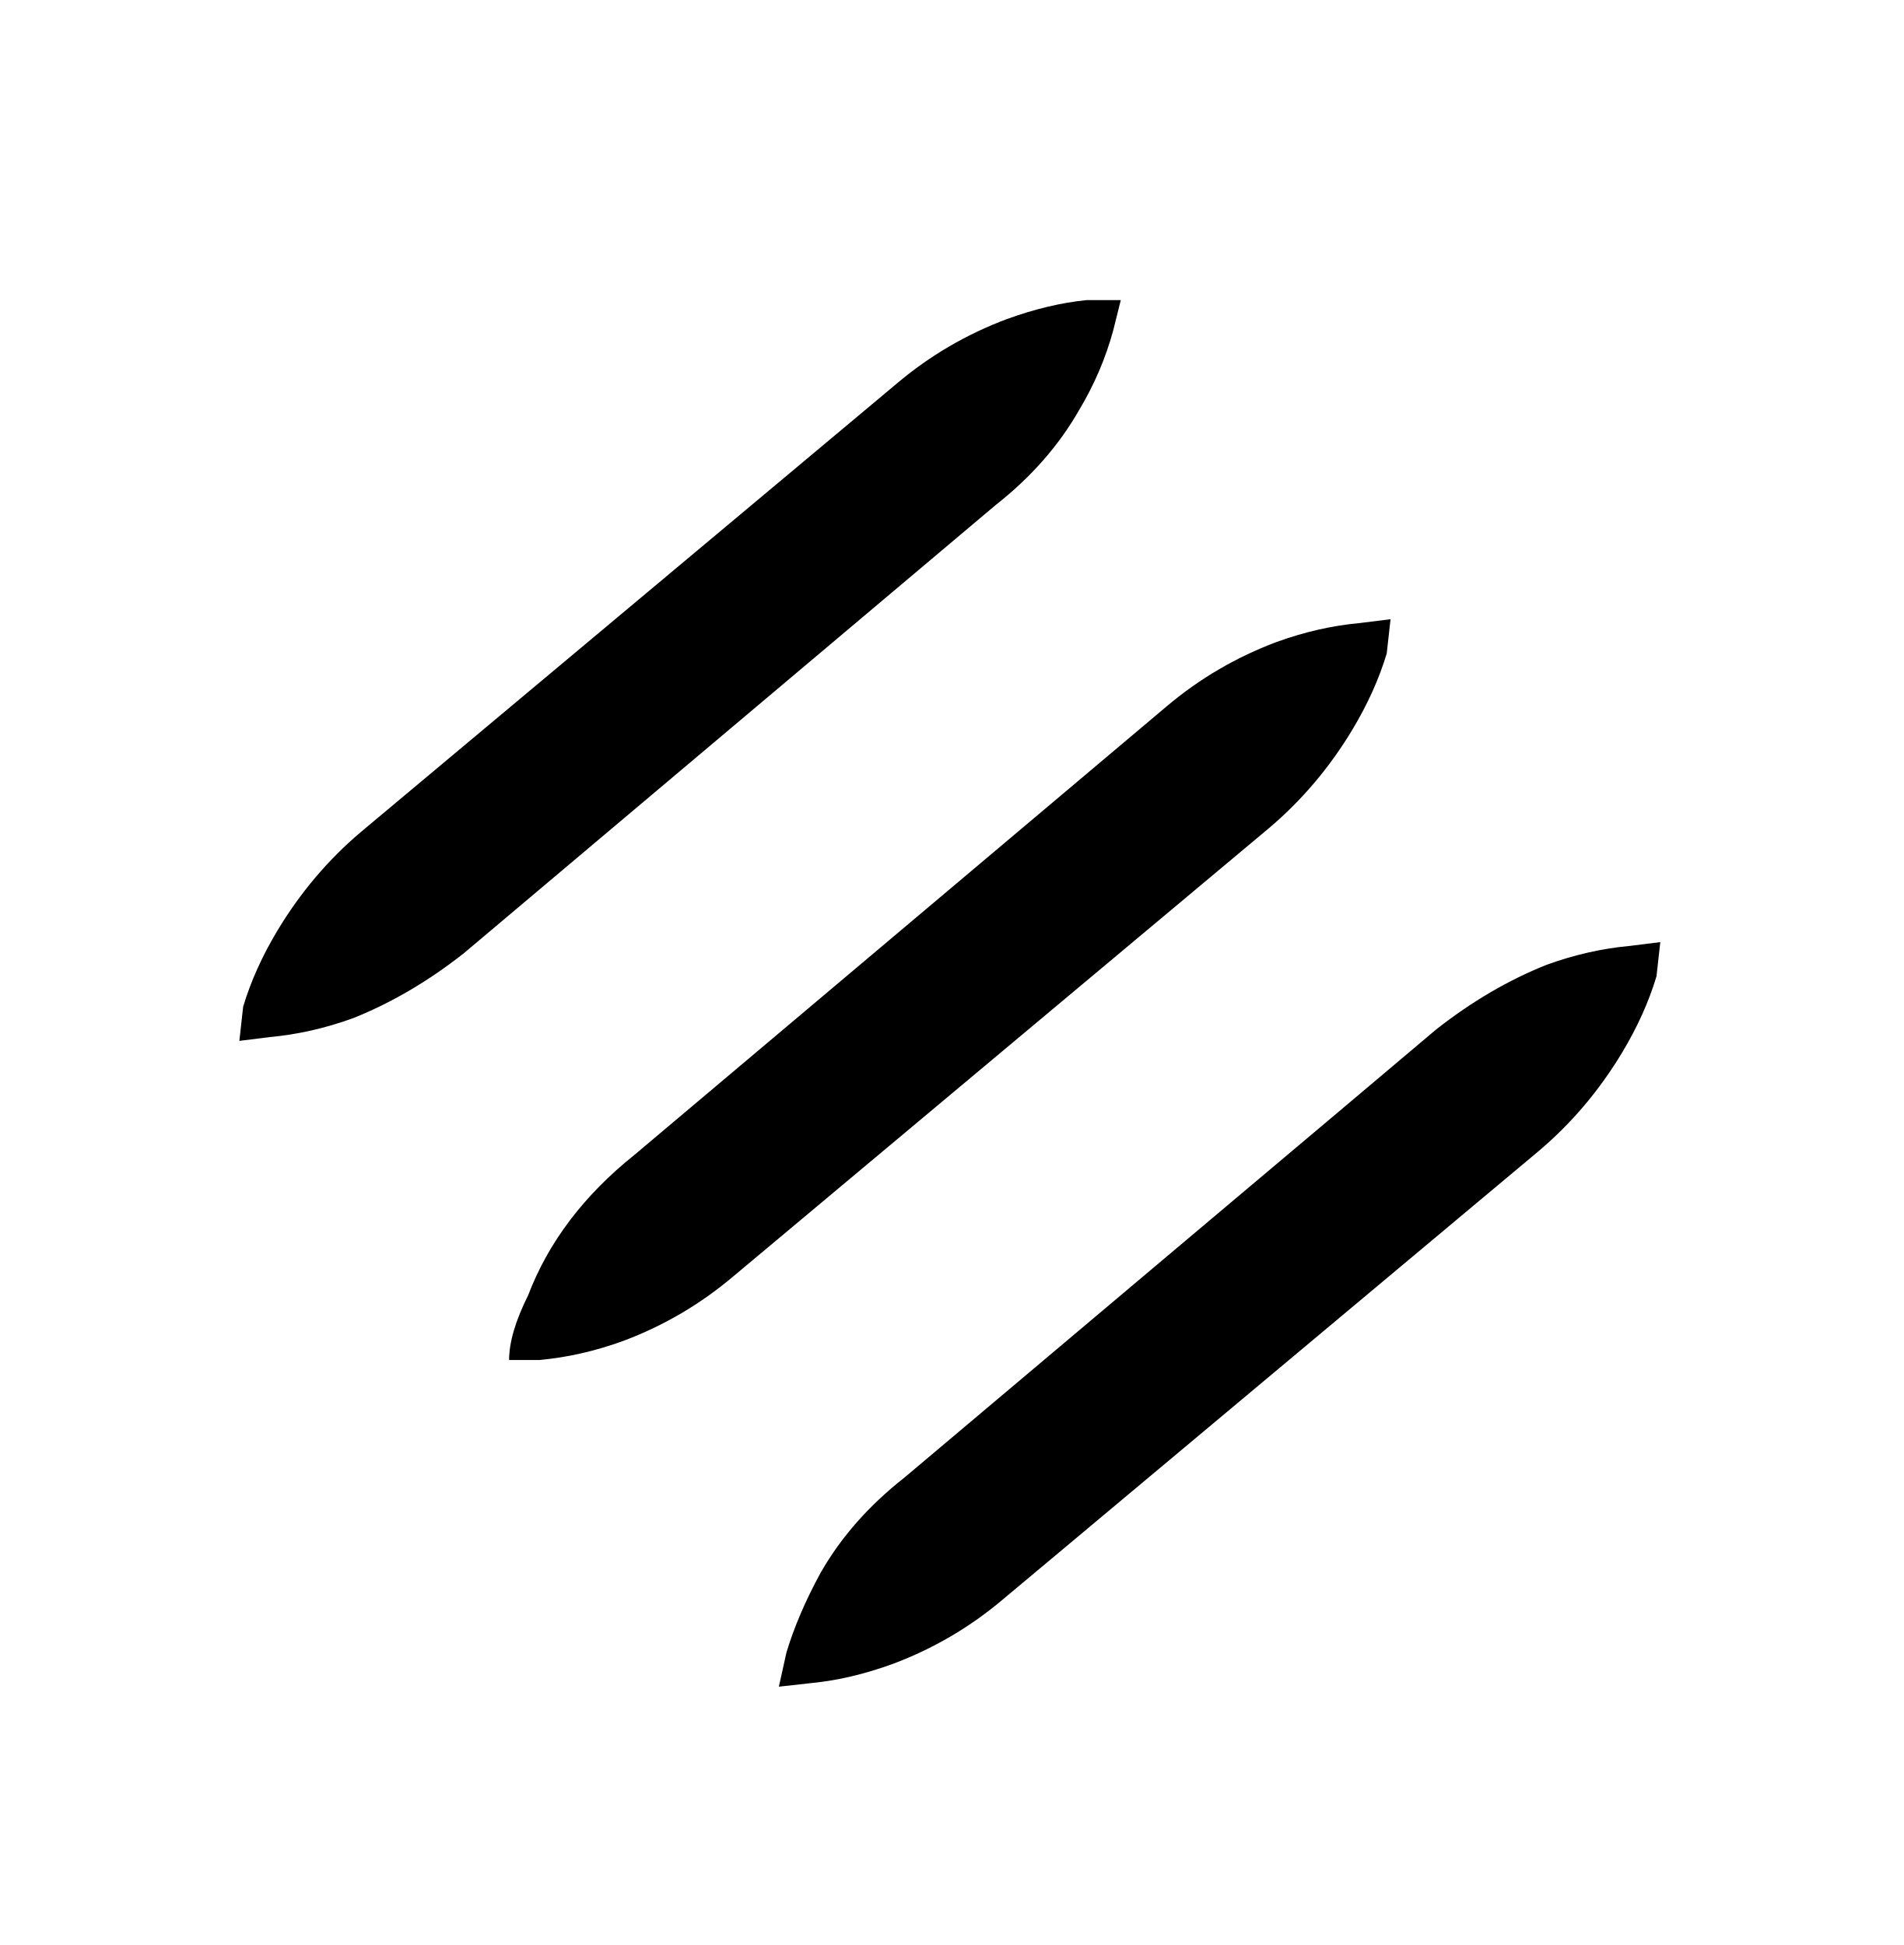
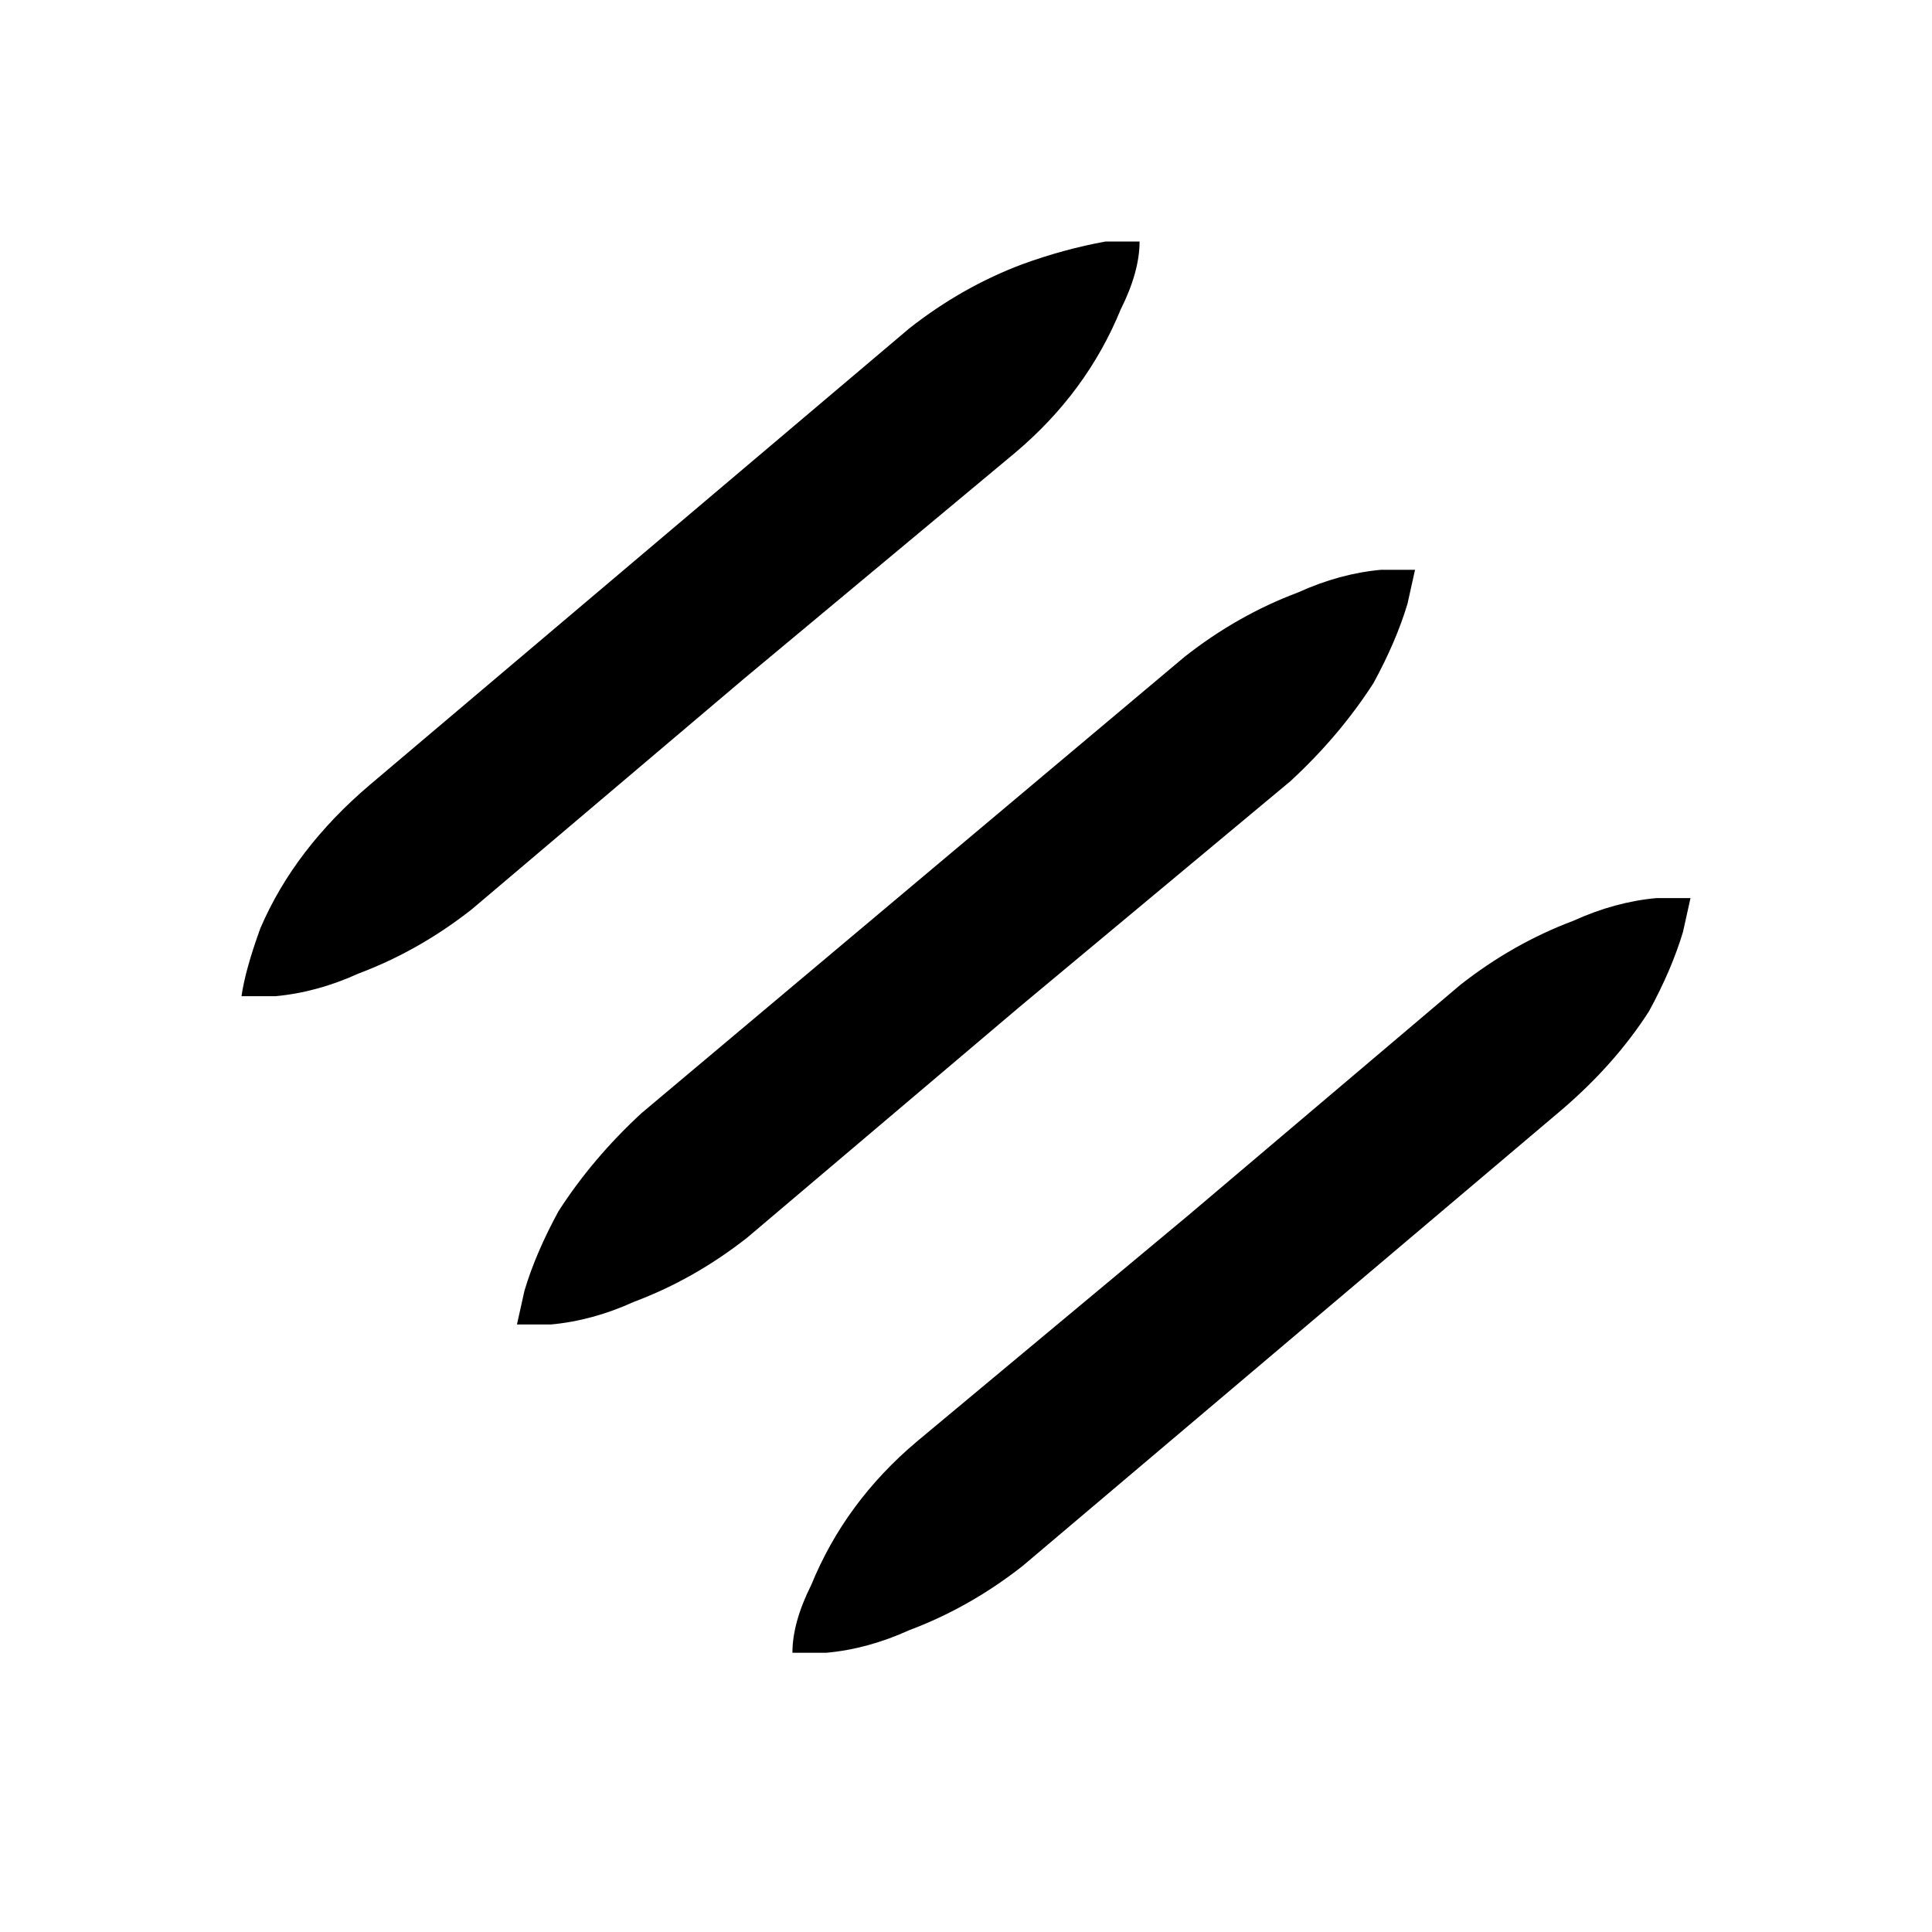
- <svg xmlns="http://www.w3.org/2000/svg" viewBox="0 0 501 512">
-   <path d="M262 133q14-11 22-25 6-10 9-21l2-8h-9q-10 1-21 5-16 6-29 17L95 219q-13 11-22 26-6 10-9 20l-1 9 8-1q11-1 22-5 15-6 29-17zm72 85q13-11 22-26 6-10 9-20l1-9-8 1q-11 1-22 5-16 6-29 17L167 304q-20 16-28 37-5 10-5 17h8q11-1 22-5 16-6 29-17zm44 53q-13 11-70 59l-70 59q-14 11-22 25-6 11-9 21l-2 9 9-1q10-1 21-5 16-6 29-17l141-118q13-11 22-26 6-10 9-20l1-9-8 1q-11 1-22 5-15 6-29 17z" />
+ <svg xmlns="http://www.w3.org/2000/svg" viewBox="0 0 512 512">
+   <path d="M269 120q19-16 28-38 5-10 5-18h-9q-11 2-22 6-16 6-30 17L98 208q-20 17-29 38-4 11-5 18h9q11-1 22-6 16-6 30-17l72-61zm73 87q13-12 22-26 6-11 9-21l2-9h-9q-11 1-22 6-16 6-30 17L170 295q-13 12-22 26-6 11-9 21l-2 9h9q11-1 22-6 16-6 30-17l72-61zm45 54l-72 61-72 60q-19 16-28 38-5 10-5 18h9q11-1 22-6 16-6 30-17l143-121q14-12 23-26 6-11 9-21l2-9h-9q-11 1-22 6-16 6-30 17z" />
</svg>
